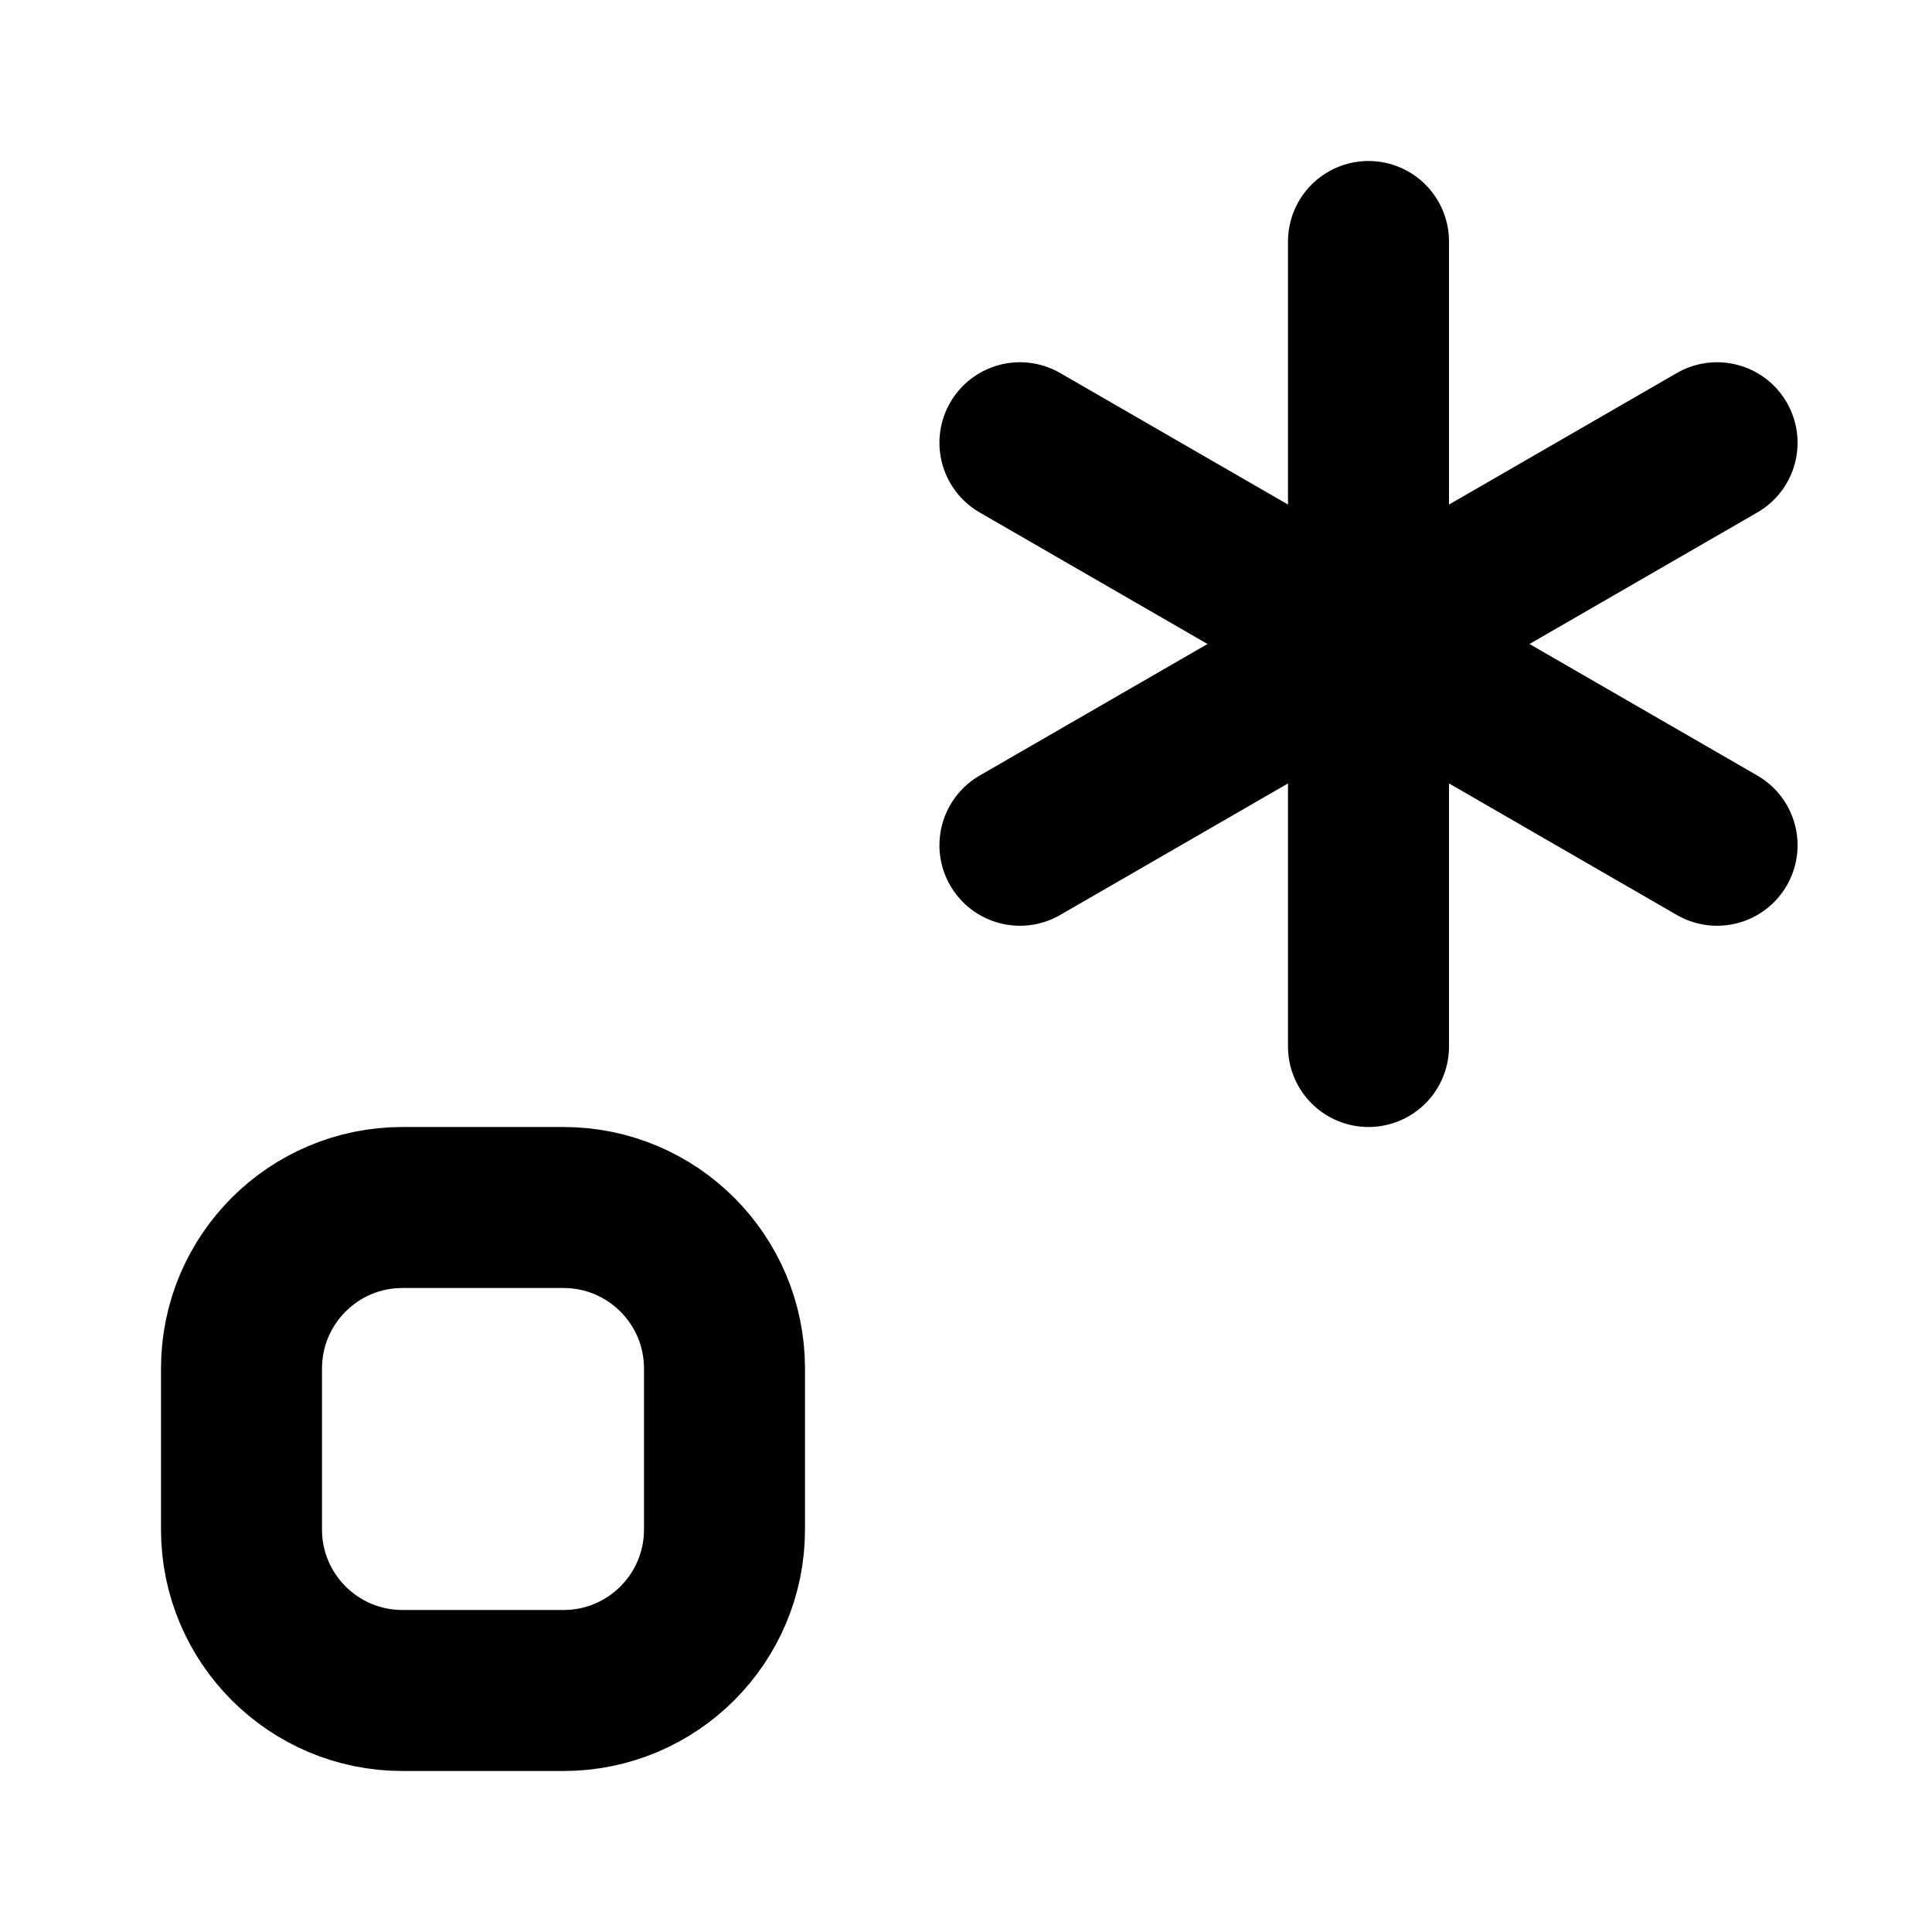
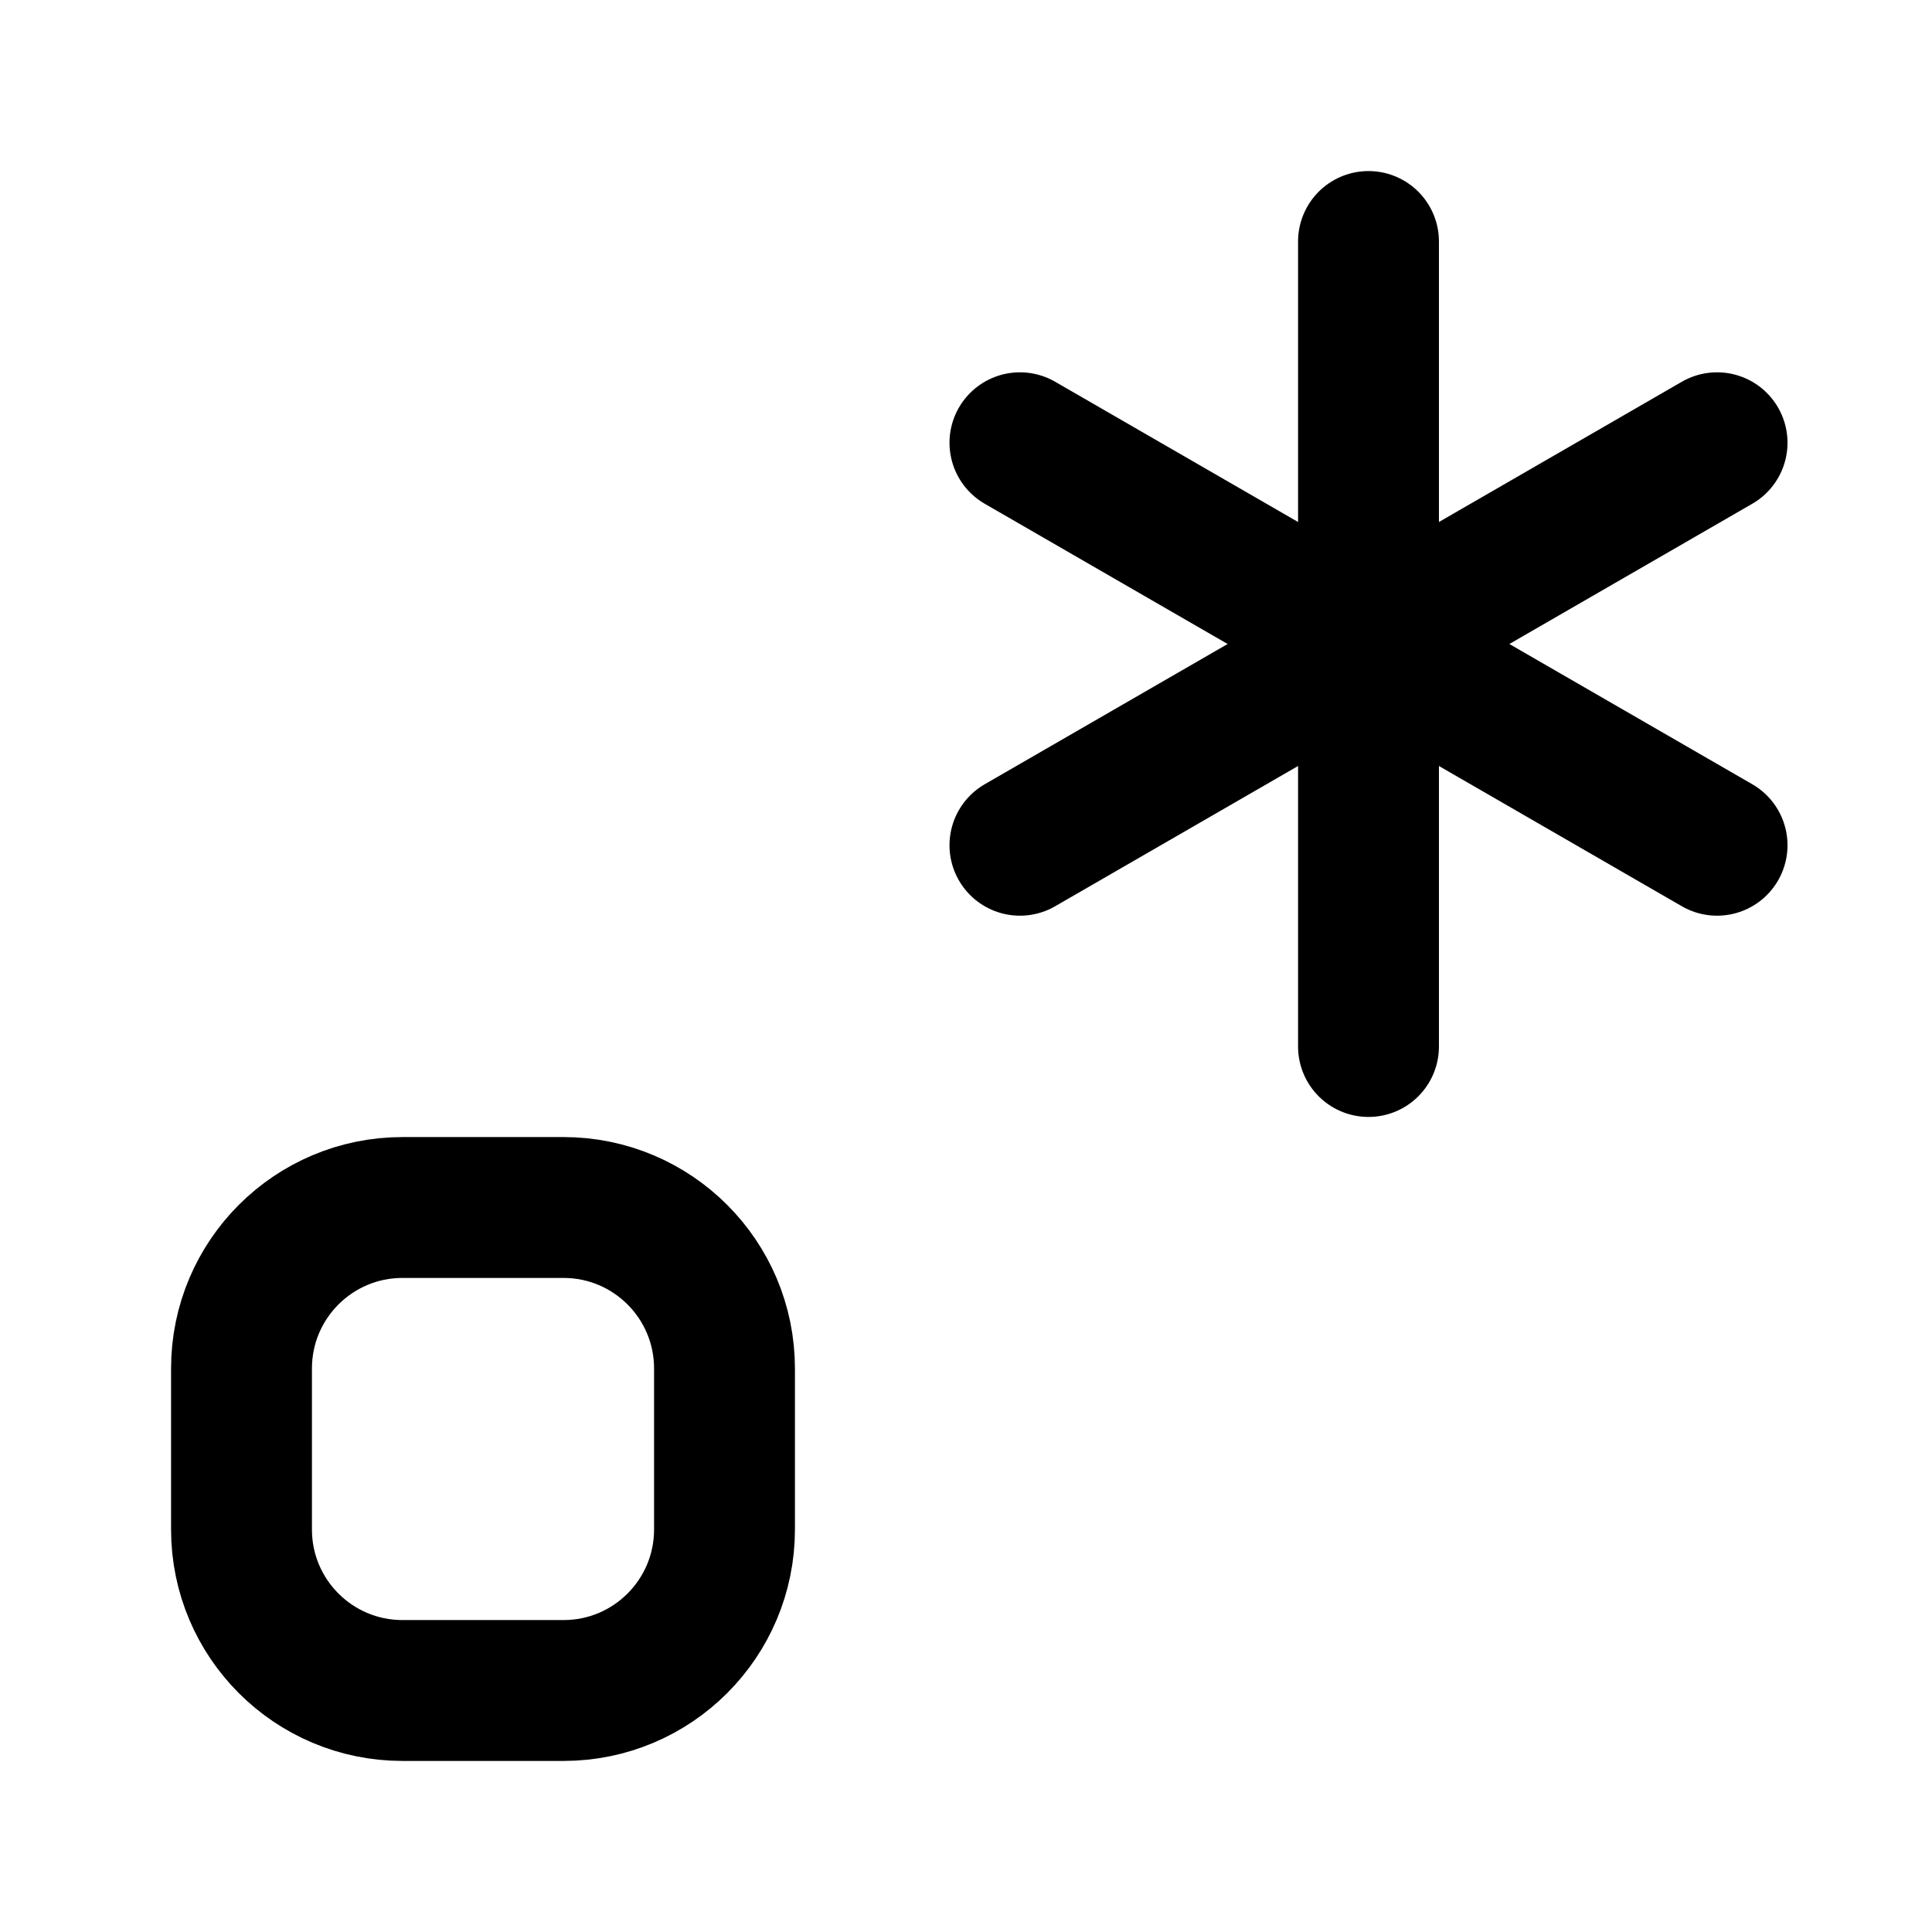
- <svg xmlns="http://www.w3.org/2000/svg" class="lucide lucide-regex" width="24" height="24" viewBox="0 0 24 24" fill="none" stroke="currentColor" stroke-width="2" stroke-linecap="round" stroke-linejoin="round">
+ <svg xmlns="http://www.w3.org/2000/svg" class="lucide lucide-regex" width="24" height="24" viewBox="0 0 24 24" fill="none" stroke="currentColor" stroke-width="1.75" stroke-linecap="round" stroke-linejoin="round">
  <path d="M17 3v10" />
  <path d="m12.67 5.5 8.66 5" />
  <path d="m12.67 10.5 8.66-5" />
  <path d="M9 17a2 2 0 0 0-2-2H5a2 2 0 0 0-2 2v2a2 2 0 0 0 2 2h2a2 2 0 0 0 2-2v-2z" />
</svg>
